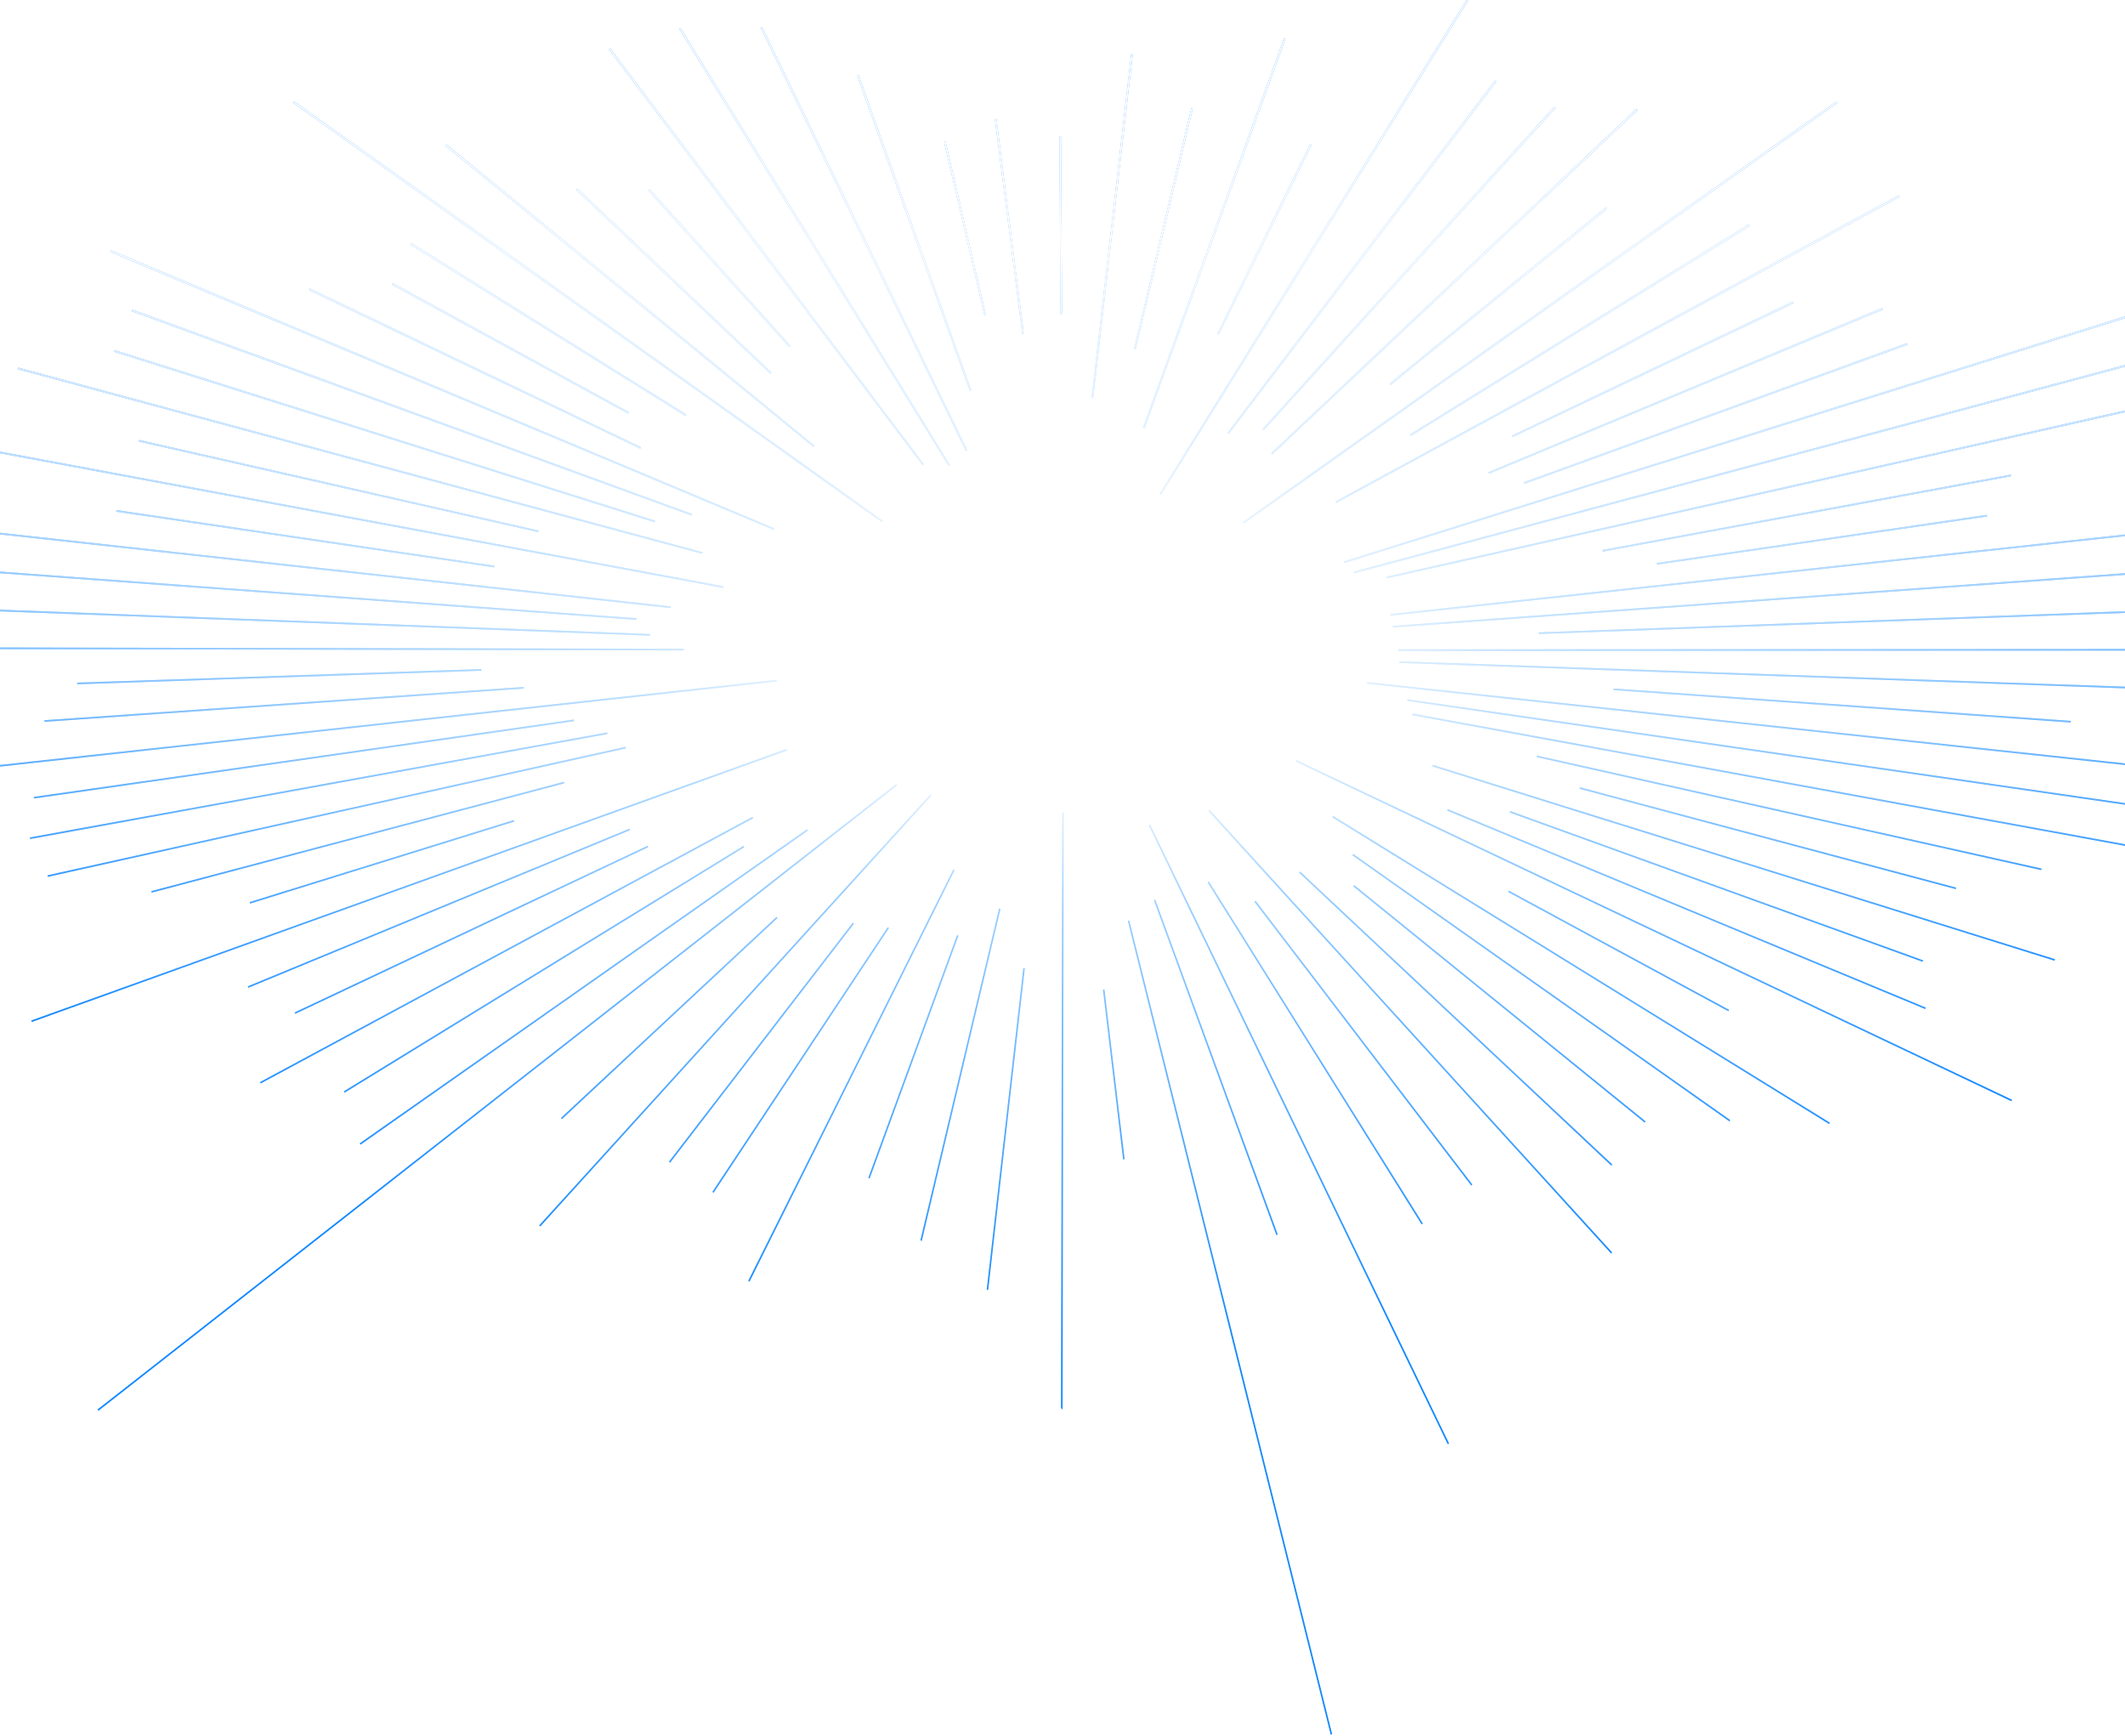
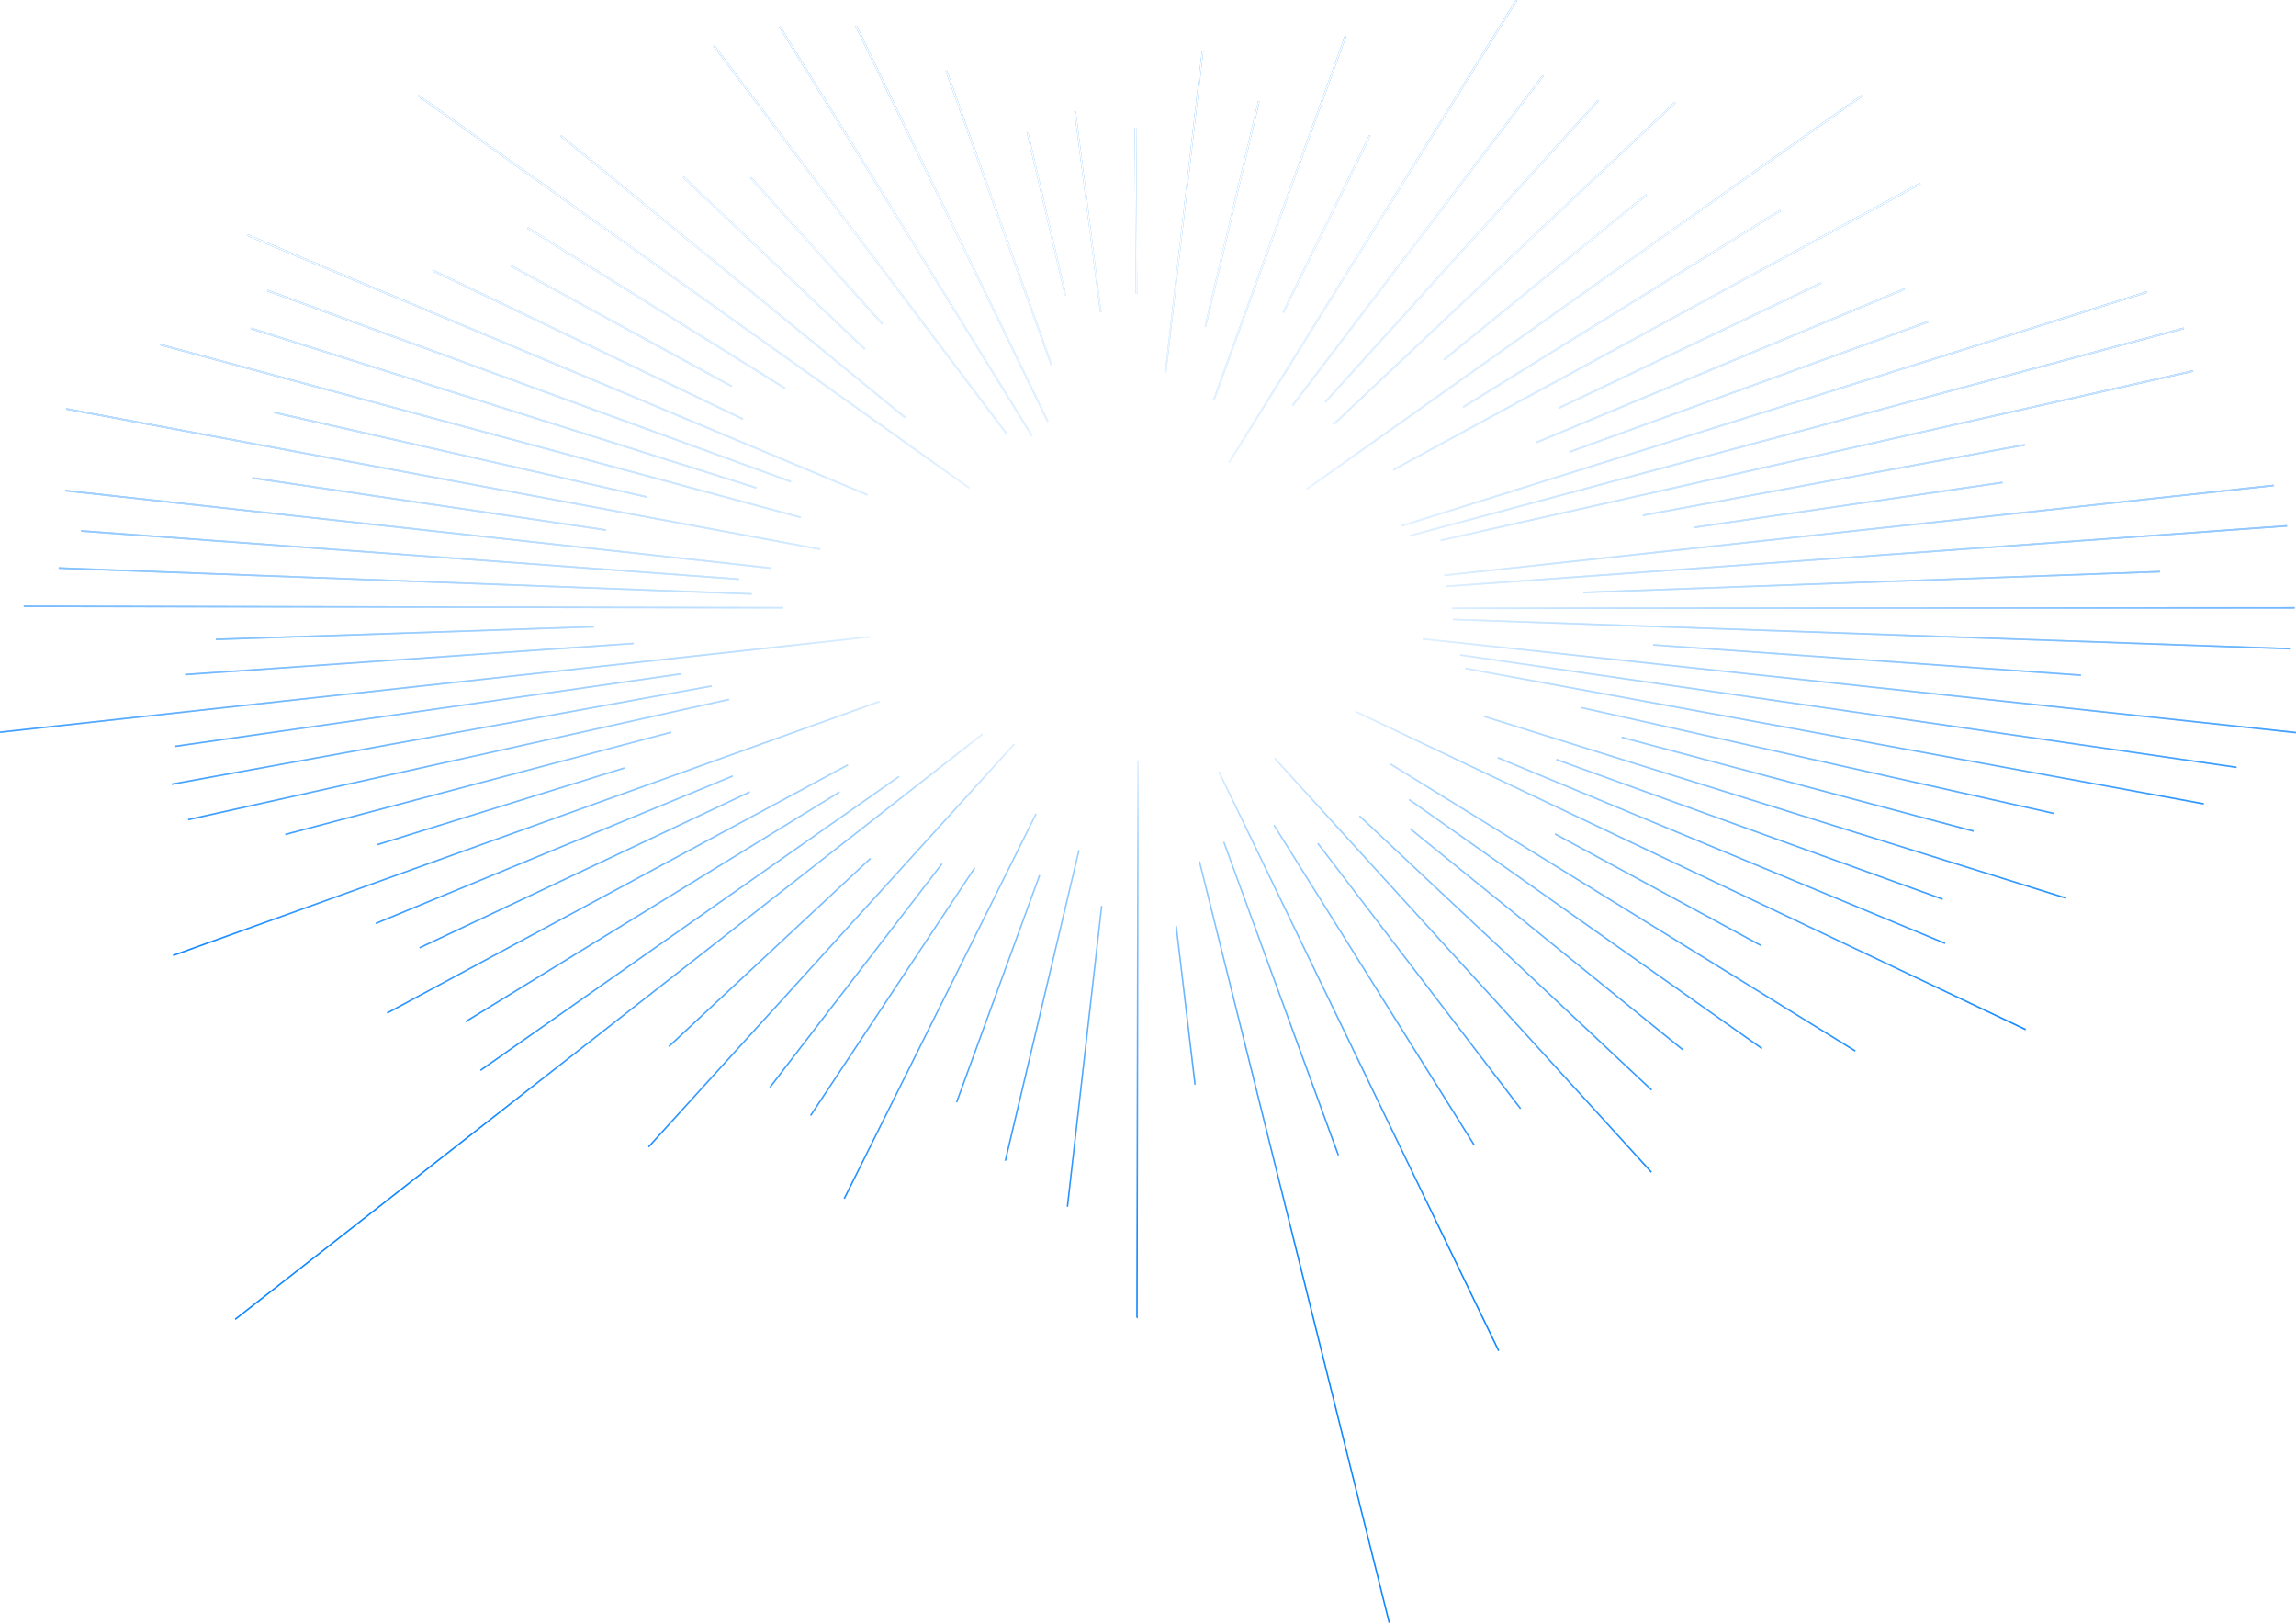
- <svg xmlns="http://www.w3.org/2000/svg" width="1440" height="1176" viewBox="0 0 1440 1176" fill="none">
-   <path fill-rule="evenodd" clip-rule="evenodd" d="M785.772 334.676L993.807 0L994.709 0.621L786.674 335.297L785.772 334.676ZM516.51 18.46L655.453 305.095L654.493 305.611L515.55 18.975L516.51 18.46ZM461.213 19.024L643.843 315.205L642.939 315.823L460.309 19.642L461.213 19.024ZM774.612 289.68L870.058 25.934L871.065 26.338L775.619 290.084L774.612 289.68ZM413.516 32.808L625.999 314.435L625.155 315.14L412.672 33.513L413.516 32.808ZM739.738 269.558L766.533 36.696L767.603 36.832L740.808 269.694L739.738 269.558ZM581.901 50.992L658.111 264.323L657.103 264.722L580.892 51.391L581.901 50.992ZM831.813 293.242L1013.18 54.536L1014.02 55.245L832.655 293.951L831.813 293.242ZM199.365 68.795L598.232 352.842L597.628 353.781L198.761 69.734L199.365 68.795ZM842.287 353.706L1244.31 68.867L1244.91 69.808L842.889 354.647L842.287 353.706ZM855.532 290.722L1053.16 72.472L1053.94 73.254L856.312 291.505L855.532 290.722ZM768.51 236.395L807.247 73.292L808.293 73.567L769.556 236.67L768.51 236.395ZM861.421 307.065L1108.94 73.778L1109.66 74.623L862.14 307.909L861.421 307.065ZM675.241 80.526L693.762 225.943L692.694 226.094L674.173 80.677L675.241 80.526ZM718.608 212.776L717.889 92.49L718.967 92.482L719.685 212.769L718.608 212.776ZM640.776 95.913L668.186 213.587L667.14 213.857L639.73 96.183L640.776 95.913ZM824.973 226.043L887.706 97.887L888.664 98.406L825.931 226.562L824.973 226.043ZM302.604 97.911L551.935 301.945L551.273 302.841L301.943 98.806L302.604 97.911ZM391.316 127.801L522.719 252.335L521.998 253.178L390.595 128.644L391.316 127.801ZM440.252 128.316L535.562 234.242L534.78 235.022L439.47 129.096L440.252 128.316ZM905.081 339.706L1286.64 132.412L1287.13 133.42L905.575 340.714L905.081 339.706ZM941.631 259.96L1088.1 140.72L1088.76 141.618L942.29 260.857L941.631 259.96ZM955.5 294.349L1185.17 152.04L1185.72 153.018L956.047 295.326L955.5 294.349ZM278.502 164.623L464.966 280.773L464.417 281.749L277.953 165.6L278.502 164.623ZM75.135 169.604L524.602 357.898L524.204 358.952L74.737 170.658L75.135 169.604ZM266.173 191.863L426.105 279.195L425.609 280.202L265.676 192.87L266.173 191.863ZM209.931 195.492L434.345 302.962L433.899 303.994L209.485 196.525L209.931 195.492ZM1024.75 295.052L1214.8 204.505L1215.25 205.538L1025.19 296.085L1024.75 295.052ZM1008.68 319.904L1275.33 208.768L1275.73 209.823L1009.08 320.958L1008.68 319.904ZM89.768 209.851L469.045 348.257L468.692 349.328L89.415 210.923L89.768 209.851ZM910.681 380.387L1451.1 210.901L1451.4 211.988L910.988 381.474L910.681 380.387ZM1032.61 326.764L1292.21 232.536L1292.56 233.608L1032.96 327.836L1032.61 326.764ZM917.252 387.351L1477.59 237.216L1477.86 238.315L917.518 388.45L917.252 387.351ZM77.725 237.247L443.942 352.773L443.632 353.859L77.415 238.333L77.725 237.247ZM12.352 249.07L476.106 374.124L475.838 375.223L12.085 250.169L12.352 249.07ZM939.37 390.799L1484.41 268.118L1484.64 269.227L939.596 391.908L939.37 390.799ZM-55.808 295.585L490.293 397.215L490.105 398.332L-55.996 296.702L-55.808 295.585ZM94.341 298.091L364.976 359.431L364.749 360.539L94.114 299.2L94.341 298.091ZM1085.85 372.637L1362.63 321.563L1362.81 322.68L1086.04 373.754L1085.85 372.637ZM78.891 345.566L335.039 383.287L334.889 384.41L78.742 346.689L78.891 345.566ZM1122.54 381.456L1346.35 348.841L1346.5 349.964L1122.69 382.579L1122.54 381.456ZM942.09 416.062L1542.7 351.011L1542.81 352.139L942.2 417.19L942.09 416.062ZM-56.77 354.732L454.563 410.873L454.451 412.001L-56.882 355.86L-56.77 354.732ZM943.807 424.02L1552.5 380.274L1552.57 381.406L943.881 425.152L943.807 424.02ZM-45.166 383.945L431.302 418.863L431.227 419.994L-45.24 385.076L-45.166 383.945ZM-61.47 410.784L440.552 429.566L440.513 430.699L-61.508 411.917L-61.47 410.784ZM1042.8 428.445L1460.41 413.403L1460.45 414.537L1042.83 429.578L1042.8 428.445ZM-86.804 438.506L463.3 439.556L463.298 440.69L-86.806 439.64L-86.804 438.506ZM947.598 439.943L1558.05 439.626L1558.05 440.76L947.598 441.077L947.598 439.943ZM948.318 448.028L1555.17 469.276L1555.14 470.409L948.282 449.162L948.318 448.028ZM52.295 462.497L326.174 453.301L326.208 454.435L52.33 463.631L52.295 462.497ZM-104 529.672L526.148 460.618L526.259 461.746L-103.888 530.801L-104 529.672ZM926.474 462.13L1559 529.962L1558.89 531.091L926.365 463.258L926.474 462.13ZM30.088 487.957L354.948 465.408L355.019 466.54L30.159 489.089L30.088 487.957ZM1093.44 466.467L1403.29 488.411L1403.21 489.543L1093.37 467.598L1093.44 466.467ZM953.698 473.77L1516.01 555.108L1515.86 556.232L953.551 474.893L953.698 473.77ZM957.261 483.459L1492.31 581.577L1492.13 582.695L957.076 484.576L957.261 483.459ZM22.91 539.903L388.846 487.514L388.991 488.638L23.055 541.027L22.91 539.903ZM20.241 567.365L411.463 496.229L411.647 497.346L20.424 568.482L20.241 567.365ZM32.174 593.016L423.907 505.973L424.129 507.083L32.397 594.126L32.174 593.016ZM21.162 691.393L532.816 507.494L533.164 508.567L21.51 692.466L21.162 691.393ZM1041.58 511.906L1383.48 588.45L1383.26 589.559L1041.36 513.016L1041.58 511.906ZM878.439 514.927L1363.45 745.092L1363.01 746.126L877.996 515.961L878.439 514.927ZM970.879 518.194L1392.58 649.864L1392.28 650.951L970.573 519.281L970.879 518.194ZM102.522 603.738L382.092 529.687L382.355 530.786L102.785 604.838L102.522 603.738ZM66 955.003L607.367 531.138L608.022 532.038L66.655 955.903L66 955.003ZM1070.68 533.385L1325.64 601.36L1325.38 602.459L1070.42 534.484L1070.68 533.385ZM365.354 830.199L630.33 538.342L631.106 539.13L366.13 830.987L365.354 830.199ZM981.02 548.15L1305.07 682.664L1304.68 683.72L980.625 549.205L981.02 548.15ZM819.607 548.69L1092.52 848.53L1091.74 849.314L818.829 549.475L819.607 548.69ZM1023.41 549.482L1303.28 650.629L1302.93 651.702L1023.06 550.555L1023.41 549.482ZM718.978 954L719.757 550.636L720.835 550.639L720.056 955.003L718.978 954ZM903.302 552.756L1240.08 760.643L1239.54 761.621L902.757 553.735L903.302 552.756ZM176.147 733.121L509.931 553.4L510.422 554.41L176.638 734.131L176.147 733.121ZM169.168 611.15L348.138 555.607L348.443 556.695L169.473 612.238L169.168 611.15ZM779.389 558.68L981.976 977.977L981.02 978.5L778.433 559.202L779.389 558.68ZM167.933 668.217L426.552 561.428L426.946 562.484L168.326 669.273L167.933 668.217ZM243.721 774.64L546.885 561.838L547.483 562.781L244.319 775.584L243.721 774.64ZM199.656 685.907L438.83 572.998L439.271 574.032L200.097 686.942L199.656 685.907ZM232.984 739.376L503.827 573.066L504.37 574.046L233.527 740.356L232.984 739.376ZM916.949 578.519L1172.53 758.867L1171.93 759.809L916.349 579.461L916.949 578.519ZM506.994 867.819L645.981 589.034L646.936 589.561L507.948 868.346L506.994 867.819ZM881.023 590.446L1092.61 788.936L1091.89 789.783L880.305 591.293L881.023 590.446ZM819.206 597.226L964.231 828.968L963.331 829.592L818.306 597.85L819.206 597.226ZM917.685 599.663L1115.17 759.741L1114.52 760.639L917.027 600.562L917.685 599.663ZM1022.51 603.408L1171.75 684.188L1171.26 685.197L1022.01 604.417L1022.51 603.408ZM782.885 609.457L865.905 836.417L864.899 836.825L781.88 609.864L782.885 609.457ZM850.893 610.306L997.781 802.549L996.942 803.26L850.053 611.017L850.893 610.306ZM623.637 840.456L676.995 615.482L678.038 615.766L624.68 840.74L623.637 840.456ZM380.094 757.432L526.154 621.21L526.869 622.059L380.808 758.28L380.094 757.432ZM765.284 623.637L902.757 1175L901.713 1175.28L764.239 623.916L765.284 623.637ZM453.236 787.112L577.871 625.138L578.708 625.852L454.074 787.826L453.236 787.112ZM482.686 807.54L601.536 628.188L602.434 628.815L483.584 808.167L482.686 807.54ZM588.355 798.081L648.522 633.529L649.526 633.941L589.359 798.493L588.355 798.081ZM668.61 873.837L693.413 655.953L694.481 656.099L669.678 873.984L668.61 873.837ZM761.058 785.591L747.384 670.573L748.454 670.432L762.127 785.45L761.058 785.591Z" fill="url(#paint0_radial)" />
-   <path fill-rule="evenodd" clip-rule="evenodd" d="M785.772 334.676L993.807 0L994.709 0.621L786.674 335.297L785.772 334.676ZM516.51 18.46L655.453 305.095L654.493 305.611L515.55 18.975L516.51 18.46ZM461.213 19.024L643.843 315.205L642.939 315.823L460.309 19.642L461.213 19.024ZM774.612 289.68L870.058 25.934L871.065 26.338L775.619 290.084L774.612 289.68ZM413.516 32.808L625.999 314.435L625.155 315.14L412.672 33.513L413.516 32.808ZM739.738 269.558L766.533 36.696L767.603 36.832L740.808 269.694L739.738 269.558ZM581.901 50.992L658.111 264.323L657.103 264.722L580.892 51.391L581.901 50.992ZM831.813 293.242L1013.18 54.536L1014.02 55.245L832.655 293.951L831.813 293.242ZM199.365 68.795L598.232 352.842L597.628 353.781L198.761 69.734L199.365 68.795ZM842.287 353.706L1244.31 68.867L1244.91 69.808L842.889 354.647L842.287 353.706ZM855.532 290.722L1053.16 72.472L1053.94 73.254L856.312 291.505L855.532 290.722ZM768.51 236.395L807.247 73.292L808.293 73.567L769.556 236.67L768.51 236.395ZM861.421 307.065L1108.94 73.778L1109.66 74.623L862.14 307.909L861.421 307.065ZM675.241 80.526L693.762 225.943L692.694 226.094L674.173 80.677L675.241 80.526ZM718.608 212.776L717.889 92.49L718.967 92.482L719.685 212.769L718.608 212.776ZM640.776 95.913L668.186 213.587L667.14 213.857L639.73 96.183L640.776 95.913ZM824.973 226.043L887.706 97.887L888.664 98.406L825.931 226.562L824.973 226.043ZM302.604 97.911L551.935 301.945L551.273 302.841L301.943 98.806L302.604 97.911ZM391.316 127.801L522.719 252.335L521.998 253.178L390.595 128.644L391.316 127.801ZM440.252 128.316L535.562 234.242L534.78 235.022L439.47 129.096L440.252 128.316ZM905.081 339.706L1286.64 132.412L1287.13 133.42L905.575 340.714L905.081 339.706ZM941.631 259.96L1088.1 140.72L1088.76 141.618L942.29 260.857L941.631 259.96ZM955.5 294.349L1185.17 152.04L1185.72 153.018L956.047 295.326L955.5 294.349ZM278.502 164.623L464.966 280.773L464.417 281.749L277.953 165.6L278.502 164.623ZM75.135 169.604L524.602 357.898L524.204 358.952L74.737 170.658L75.135 169.604ZM266.173 191.863L426.105 279.195L425.609 280.202L265.676 192.87L266.173 191.863ZM209.931 195.492L434.345 302.962L433.899 303.994L209.485 196.525L209.931 195.492ZM1024.75 295.052L1214.8 204.505L1215.25 205.538L1025.19 296.085L1024.75 295.052ZM1008.68 319.904L1275.33 208.768L1275.73 209.823L1009.08 320.958L1008.68 319.904ZM89.768 209.851L469.045 348.257L468.692 349.328L89.415 210.923L89.768 209.851ZM910.681 380.387L1451.1 210.901L1451.4 211.988L910.988 381.474L910.681 380.387ZM1032.61 326.764L1292.21 232.536L1292.56 233.608L1032.96 327.836L1032.61 326.764ZM917.252 387.351L1477.59 237.216L1477.86 238.315L917.518 388.45L917.252 387.351ZM77.725 237.247L443.942 352.773L443.632 353.859L77.415 238.333L77.725 237.247ZM12.352 249.07L476.106 374.124L475.838 375.223L12.085 250.169L12.352 249.07ZM939.37 390.799L1484.41 268.118L1484.64 269.227L939.596 391.908L939.37 390.799ZM-55.808 295.585L490.293 397.215L490.105 398.332L-55.996 296.702L-55.808 295.585ZM94.341 298.091L364.976 359.431L364.749 360.539L94.114 299.2L94.341 298.091ZM1085.85 372.637L1362.63 321.563L1362.81 322.68L1086.04 373.754L1085.85 372.637ZM78.891 345.566L335.039 383.287L334.889 384.41L78.742 346.689L78.891 345.566ZM1122.54 381.456L1346.35 348.841L1346.5 349.964L1122.69 382.579L1122.54 381.456ZM942.09 416.062L1542.7 351.011L1542.81 352.139L942.2 417.19L942.09 416.062ZM-56.77 354.732L454.563 410.873L454.451 412.001L-56.882 355.86L-56.77 354.732ZM943.807 424.02L1552.5 380.274L1552.57 381.406L943.881 425.152L943.807 424.02ZM-45.166 383.945L431.302 418.863L431.227 419.994L-45.24 385.076L-45.166 383.945ZM-61.47 410.784L440.552 429.566L440.513 430.699L-61.508 411.917L-61.47 410.784ZM1042.8 428.445L1460.41 413.403L1460.45 414.537L1042.83 429.578L1042.8 428.445ZM-86.804 438.506L463.3 439.556L463.298 440.69L-86.806 439.64L-86.804 438.506ZM947.598 439.943L1558.05 439.626L1558.05 440.76L947.598 441.077L947.598 439.943ZM948.318 448.028L1555.17 469.276L1555.14 470.409L948.282 449.162L948.318 448.028ZM52.295 462.497L326.174 453.301L326.208 454.435L52.33 463.631L52.295 462.497ZM-104 529.672L526.148 460.618L526.259 461.746L-103.888 530.801L-104 529.672ZM926.474 462.13L1559 529.962L1558.89 531.091L926.365 463.258L926.474 462.13ZM30.088 487.957L354.948 465.408L355.019 466.54L30.159 489.089L30.088 487.957ZM1093.44 466.467L1403.29 488.411L1403.21 489.543L1093.37 467.598L1093.44 466.467ZM953.698 473.77L1516.01 555.108L1515.86 556.232L953.551 474.893L953.698 473.77ZM957.261 483.459L1492.31 581.577L1492.13 582.695L957.076 484.576L957.261 483.459ZM22.91 539.903L388.846 487.514L388.991 488.638L23.055 541.027L22.91 539.903ZM20.241 567.365L411.463 496.229L411.647 497.346L20.424 568.482L20.241 567.365ZM32.174 593.016L423.907 505.973L424.129 507.083L32.397 594.126L32.174 593.016ZM21.162 691.393L532.816 507.494L533.164 508.567L21.51 692.466L21.162 691.393ZM1041.58 511.906L1383.48 588.45L1383.26 589.559L1041.36 513.016L1041.58 511.906ZM878.439 514.927L1363.45 745.092L1363.01 746.126L877.996 515.961L878.439 514.927ZM970.879 518.194L1392.58 649.864L1392.28 650.951L970.573 519.281L970.879 518.194ZM102.522 603.738L382.092 529.687L382.355 530.786L102.785 604.838L102.522 603.738ZM66 955.003L607.367 531.138L608.022 532.038L66.655 955.903L66 955.003ZM1070.68 533.385L1325.64 601.36L1325.38 602.459L1070.42 534.484L1070.68 533.385ZM365.354 830.199L630.33 538.342L631.106 539.13L366.13 830.987L365.354 830.199ZM981.02 548.15L1305.07 682.664L1304.68 683.72L980.625 549.205L981.02 548.15ZM819.607 548.69L1092.52 848.53L1091.74 849.314L818.829 549.475L819.607 548.69ZM1023.41 549.482L1303.28 650.629L1302.93 651.702L1023.06 550.555L1023.41 549.482ZM718.978 954L719.757 550.636L720.835 550.639L720.056 955.003L718.978 954ZM903.302 552.756L1240.08 760.643L1239.54 761.621L902.757 553.735L903.302 552.756ZM176.147 733.121L509.931 553.4L510.422 554.41L176.638 734.131L176.147 733.121ZM169.168 611.15L348.138 555.607L348.443 556.695L169.473 612.238L169.168 611.15ZM779.389 558.68L981.976 977.977L981.02 978.5L778.433 559.202L779.389 558.68ZM167.933 668.217L426.552 561.428L426.946 562.484L168.326 669.273L167.933 668.217ZM243.721 774.64L546.885 561.838L547.483 562.781L244.319 775.584L243.721 774.64ZM199.656 685.907L438.83 572.998L439.271 574.032L200.097 686.942L199.656 685.907ZM232.984 739.376L503.827 573.066L504.37 574.046L233.527 740.356L232.984 739.376ZM916.949 578.519L1172.53 758.867L1171.93 759.809L916.349 579.461L916.949 578.519ZM506.994 867.819L645.981 589.034L646.936 589.561L507.948 868.346L506.994 867.819ZM881.023 590.446L1092.61 788.936L1091.89 789.783L880.305 591.293L881.023 590.446ZM819.206 597.226L964.231 828.968L963.331 829.592L818.306 597.85L819.206 597.226ZM917.685 599.663L1115.17 759.741L1114.52 760.639L917.027 600.562L917.685 599.663ZM1022.51 603.408L1171.75 684.188L1171.26 685.197L1022.01 604.417L1022.51 603.408ZM782.885 609.457L865.905 836.417L864.899 836.825L781.88 609.864L782.885 609.457ZM850.893 610.306L997.781 802.549L996.942 803.26L850.053 611.017L850.893 610.306ZM623.637 840.456L676.995 615.482L678.038 615.766L624.68 840.74L623.637 840.456ZM380.094 757.432L526.154 621.21L526.869 622.059L380.808 758.28L380.094 757.432ZM765.284 623.637L902.757 1175L901.713 1175.28L764.239 623.916L765.284 623.637ZM453.236 787.112L577.871 625.138L578.708 625.852L454.074 787.826L453.236 787.112ZM482.686 807.54L601.536 628.188L602.434 628.815L483.584 808.167L482.686 807.54ZM588.355 798.081L648.522 633.529L649.526 633.941L589.359 798.493L588.355 798.081ZM668.61 873.837L693.413 655.953L694.481 656.099L669.678 873.984L668.61 873.837ZM761.058 785.591L747.384 670.573L748.454 670.432L762.127 785.45L761.058 785.591Z" fill="url(#paint1_linear)" />
+ <svg xmlns="http://www.w3.org/2000/svg" width="1663" height="1176" viewBox="0 0 1663 1176" fill="none">
+   <path fill-rule="evenodd" clip-rule="evenodd" d="M889.772 334.676L1097.81 0L1098.71 0.621L890.674 335.297L889.772 334.676ZM620.51 18.46L759.453 305.095L758.493 305.611L619.55 18.975L620.51 18.46ZM565.213 19.024L747.843 315.205L746.939 315.823L564.309 19.642L565.213 19.024ZM878.612 289.68L974.058 25.934L975.065 26.338L879.619 290.084L878.612 289.68ZM517.516 32.808L729.999 314.435L729.155 315.14L516.672 33.513L517.516 32.808ZM843.738 269.558L870.533 36.696L871.603 36.832L844.808 269.694L843.738 269.558ZM685.901 50.992L762.111 264.323L761.103 264.722L684.892 51.391L685.901 50.992ZM935.813 293.242L1117.18 54.536L1118.02 55.245L936.655 293.951L935.813 293.242ZM303.365 68.795L702.232 352.842L701.628 353.781L302.761 69.734L303.365 68.795ZM946.287 353.706L1348.31 68.867L1348.91 69.808L946.889 354.647L946.287 353.706ZM959.532 290.722L1157.16 72.472L1157.94 73.254L960.312 291.505L959.532 290.722ZM872.51 236.395L911.247 73.292L912.293 73.567L873.556 236.67L872.51 236.395ZM965.421 307.065L1212.94 73.778L1213.66 74.623L966.14 307.909L965.421 307.065ZM779.241 80.526L797.762 225.943L796.694 226.094L778.173 80.677L779.241 80.526ZM822.608 212.776L821.889 92.49L822.967 92.482L823.685 212.769L822.608 212.776ZM744.776 95.913L772.186 213.587L771.14 213.857L743.73 96.183L744.776 95.913ZM928.973 226.043L991.706 97.887L992.664 98.406L929.931 226.562L928.973 226.043ZM406.604 97.911L655.935 301.945L655.273 302.841L405.943 98.806L406.604 97.911ZM495.316 127.801L626.719 252.335L625.998 253.178L494.595 128.644L495.316 127.801ZM544.252 128.316L639.562 234.242L638.78 235.022L543.47 129.096L544.252 128.316ZM1009.08 339.706L1390.64 132.412L1391.13 133.42L1009.58 340.714L1009.08 339.706ZM1045.63 259.96L1192.1 140.72L1192.76 141.618L1046.29 260.857L1045.63 259.96ZM1059.5 294.349L1289.17 152.04L1289.72 153.018L1060.05 295.326L1059.5 294.349ZM382.502 164.623L568.966 280.773L568.417 281.749L381.953 165.6L382.502 164.623ZM179.135 169.604L628.602 357.898L628.204 358.952L178.737 170.658L179.135 169.604ZM370.173 191.863L530.105 279.195L529.609 280.202L369.676 192.87L370.173 191.863ZM313.931 195.492L538.345 302.962L537.899 303.994L313.485 196.525L313.931 195.492ZM1128.75 295.052L1318.8 204.505L1319.25 205.538L1129.19 296.085L1128.75 295.052ZM1112.68 319.904L1379.33 208.768L1379.73 209.823L1113.08 320.958L1112.68 319.904ZM193.768 209.851L573.045 348.257L572.692 349.328L193.415 210.923L193.768 209.851ZM1014.68 380.387L1555.1 210.901L1555.4 211.988L1014.99 381.474L1014.68 380.387ZM1136.61 326.764L1396.21 232.536L1396.56 233.608L1136.96 327.836L1136.61 326.764ZM1021.25 387.351L1581.59 237.216L1581.86 238.315L1021.52 388.45L1021.25 387.351ZM181.725 237.247L547.942 352.773L547.632 353.859L181.415 238.333L181.725 237.247ZM116.352 249.07L580.106 374.124L579.838 375.223L116.085 250.169L116.352 249.07ZM1043.37 390.799L1588.41 268.118L1588.64 269.227L1043.6 391.908L1043.37 390.799ZM48.192 295.585L594.293 397.215L594.105 398.332L48.004 296.702L48.192 295.585ZM198.341 298.091L468.976 359.431L468.749 360.539L198.114 299.2L198.341 298.091ZM1189.85 372.637L1466.63 321.563L1466.81 322.68L1190.04 373.754L1189.85 372.637ZM182.891 345.566L439.039 383.287L438.889 384.41L182.742 346.689L182.891 345.566ZM1226.54 381.456L1450.35 348.841L1450.5 349.964L1226.69 382.579L1226.54 381.456ZM1046.09 416.062L1646.7 351.011L1646.81 352.139L1046.2 417.19L1046.09 416.062ZM47.23 354.732L558.563 410.873L558.451 412.001L47.118 355.86L47.23 354.732ZM1047.81 424.02L1656.5 380.274L1656.57 381.406L1047.88 425.152L1047.81 424.02ZM58.834 383.945L535.302 418.863L535.227 419.994L58.76 385.076L58.834 383.945ZM42.53 410.784L544.552 429.566L544.513 430.699L42.492 411.917L42.53 410.784ZM1146.8 428.445L1564.41 413.403L1564.45 414.537L1146.83 429.578L1146.8 428.445ZM17.196 438.506L567.3 439.556L567.298 440.69L17.194 439.64L17.196 438.506ZM1051.6 439.943L1662.05 439.626L1662.05 440.76L1051.6 441.077L1051.6 439.943ZM1052.32 448.028L1659.17 469.276L1659.14 470.409L1052.28 449.162L1052.32 448.028ZM156.295 462.497L430.174 453.301L430.208 454.435L156.329 463.631L156.295 462.497ZM0 529.672L630.148 460.618L630.259 461.746L0.112 530.801L0 529.672ZM1030.47 462.13L1663 529.962L1662.89 531.091L1030.36 463.258L1030.47 462.13ZM134.088 487.957L458.948 465.408L459.019 466.54L134.159 489.089L134.088 487.957ZM1197.44 466.467L1507.29 488.411L1507.21 489.543L1197.37 467.598L1197.44 466.467ZM1057.7 473.77L1620.01 555.108L1619.86 556.232L1057.55 474.893L1057.7 473.77ZM1061.26 483.459L1596.31 581.577L1596.13 582.695L1061.08 484.576L1061.26 483.459ZM126.91 539.903L492.846 487.514L492.991 488.638L127.055 541.027L126.91 539.903ZM124.241 567.365L515.463 496.229L515.647 497.346L124.424 568.482L124.241 567.365ZM136.174 593.016L527.907 505.973L528.129 507.083L136.397 594.126L136.174 593.016ZM125.162 691.393L636.816 507.494L637.164 508.567L125.51 692.466L125.162 691.393ZM1145.58 511.906L1487.48 588.45L1487.26 589.559L1145.36 513.016L1145.58 511.906ZM982.439 514.927L1467.45 745.092L1467.01 746.126L981.996 515.961L982.439 514.927ZM1074.88 518.194L1496.58 649.864L1496.28 650.951L1074.57 519.281L1074.88 518.194ZM206.522 603.738L486.092 529.687L486.355 530.786L206.785 604.838L206.522 603.738ZM170 955.003L711.367 531.138L712.022 532.038L170.655 955.903L170 955.003ZM1174.68 533.385L1429.64 601.36L1429.38 602.459L1174.42 534.484L1174.68 533.385ZM469.354 830.199L734.33 538.342L735.106 539.13L470.13 830.987L469.354 830.199ZM1085.02 548.15L1409.07 682.664L1408.68 683.72L1084.62 549.205L1085.02 548.15ZM923.607 548.69L1196.52 848.53L1195.74 849.314L922.829 549.475L923.607 548.69ZM1127.41 549.482L1407.28 650.629L1406.93 651.702L1127.06 550.555L1127.41 549.482ZM822.978 954L823.757 550.636L824.835 550.639L824.056 955.003L822.978 954ZM1007.3 552.756L1344.08 760.643L1343.54 761.621L1006.76 553.735L1007.3 552.756ZM280.147 733.121L613.931 553.4L614.422 554.41L280.638 734.131L280.147 733.121ZM273.168 611.15L452.138 555.607L452.443 556.695L273.473 612.238L273.168 611.15ZM883.389 558.68L1085.98 977.977L1085.02 978.5L882.433 559.202L883.389 558.68ZM271.933 668.217L530.552 561.428L530.946 562.484L272.326 669.273L271.933 668.217ZM347.721 774.64L650.885 561.838L651.483 562.781L348.319 775.584L347.721 774.64ZM303.656 685.907L542.83 572.998L543.271 574.032L304.097 686.942L303.656 685.907ZM336.984 739.376L607.827 573.066L608.37 574.046L337.527 740.356L336.984 739.376ZM1020.95 578.519L1276.53 758.867L1275.93 759.809L1020.35 579.461L1020.95 578.519ZM610.994 867.819L749.981 589.034L750.936 589.561L611.948 868.346L610.994 867.819ZM985.023 590.446L1196.61 788.936L1195.89 789.783L984.305 591.293L985.023 590.446ZM923.206 597.226L1068.23 828.968L1067.33 829.592L922.306 597.85L923.206 597.226ZM1021.68 599.663L1219.17 759.741L1218.52 760.639L1021.03 600.562L1021.68 599.663ZM1126.51 603.408L1275.75 684.188L1275.26 685.197L1126.01 604.417L1126.51 603.408ZM886.885 609.457L969.905 836.417L968.899 836.825L885.88 609.864L886.885 609.457ZM954.893 610.306L1101.78 802.549L1100.94 803.26L954.053 611.017L954.893 610.306ZM727.637 840.456L780.995 615.482L782.038 615.766L728.68 840.74L727.637 840.456ZM484.094 757.432L630.154 621.21L630.869 622.059L484.808 758.28L484.094 757.432ZM869.284 623.637L1006.76 1175L1005.71 1175.28L868.239 623.916L869.284 623.637ZM557.236 787.112L681.871 625.138L682.708 625.852L558.074 787.826L557.236 787.112ZM586.686 807.54L705.536 628.188L706.434 628.815L587.584 808.167L586.686 807.54ZM692.355 798.081L752.522 633.529L753.526 633.941L693.359 798.493L692.355 798.081ZM772.61 873.837L797.413 655.953L798.481 656.099L773.678 873.984L772.61 873.837ZM865.058 785.591L851.384 670.573L852.454 670.432L866.127 785.45L865.058 785.591Z" fill="url(#paint0_radial)" />
+   <path fill-rule="evenodd" clip-rule="evenodd" d="M889.772 334.676L1097.81 0L1098.71 0.621L890.674 335.297L889.772 334.676ZM620.51 18.46L759.453 305.095L758.493 305.611L619.55 18.975L620.51 18.46ZM565.213 19.024L747.843 315.205L746.939 315.823L564.309 19.642L565.213 19.024ZM878.612 289.68L974.058 25.934L975.065 26.338L879.619 290.084L878.612 289.68ZM517.516 32.808L729.999 314.435L729.155 315.14L516.672 33.513L517.516 32.808ZM843.738 269.558L870.533 36.696L871.603 36.832L844.808 269.694L843.738 269.558ZM685.901 50.992L762.111 264.323L761.103 264.722L684.892 51.391L685.901 50.992ZM935.813 293.242L1117.18 54.536L1118.02 55.245L936.655 293.951L935.813 293.242ZM303.365 68.795L702.232 352.842L701.628 353.781L302.761 69.734L303.365 68.795ZM946.287 353.706L1348.31 68.867L1348.91 69.808L946.889 354.647L946.287 353.706ZM959.532 290.722L1157.16 72.472L1157.94 73.254L960.312 291.505L959.532 290.722ZM872.51 236.395L911.247 73.292L912.293 73.567L873.556 236.67L872.51 236.395ZM965.421 307.065L1212.94 73.778L1213.66 74.623L966.14 307.909L965.421 307.065ZM779.241 80.526L797.762 225.943L796.694 226.094L778.173 80.677L779.241 80.526ZM822.608 212.776L821.889 92.49L822.967 92.482L823.685 212.769L822.608 212.776ZM744.776 95.913L772.186 213.587L771.14 213.857L743.73 96.183L744.776 95.913ZM928.973 226.043L991.706 97.887L992.664 98.406L929.931 226.562L928.973 226.043ZM406.604 97.911L655.935 301.945L655.273 302.841L405.943 98.806L406.604 97.911ZM495.316 127.801L626.719 252.335L625.998 253.178L494.595 128.644L495.316 127.801ZM544.252 128.316L639.562 234.242L638.78 235.022L543.47 129.096L544.252 128.316ZM1009.08 339.706L1390.64 132.412L1391.13 133.42L1009.58 340.714L1009.08 339.706ZM1045.63 259.96L1192.1 140.72L1192.76 141.618L1046.29 260.857L1045.63 259.96ZM1059.5 294.349L1289.17 152.04L1289.72 153.018L1060.05 295.326L1059.5 294.349ZM382.502 164.623L568.966 280.773L568.417 281.749L381.953 165.6L382.502 164.623ZM179.135 169.604L628.602 357.898L628.204 358.952L178.737 170.658L179.135 169.604ZM370.173 191.863L530.105 279.195L529.609 280.202L369.676 192.87L370.173 191.863ZM313.931 195.492L538.345 302.962L537.899 303.994L313.485 196.525L313.931 195.492ZM1128.75 295.052L1318.8 204.505L1319.25 205.538L1129.19 296.085L1128.75 295.052ZM1112.68 319.904L1379.33 208.768L1379.73 209.823L1113.08 320.958L1112.68 319.904ZM193.768 209.851L573.045 348.257L572.692 349.328L193.415 210.923L193.768 209.851ZM1014.68 380.387L1555.1 210.901L1555.4 211.988L1014.99 381.474L1014.68 380.387ZM1136.61 326.764L1396.21 232.536L1396.56 233.608L1136.96 327.836L1136.61 326.764ZM1021.25 387.351L1581.59 237.216L1581.86 238.315L1021.52 388.45L1021.25 387.351ZM181.725 237.247L547.942 352.773L547.632 353.859L181.415 238.333L181.725 237.247ZM116.352 249.07L580.106 374.124L579.838 375.223L116.085 250.169L116.352 249.07ZM1043.37 390.799L1588.41 268.118L1588.64 269.227L1043.6 391.908L1043.37 390.799ZM48.192 295.585L594.293 397.215L594.105 398.332L48.004 296.702L48.192 295.585ZM198.341 298.091L468.976 359.431L468.749 360.539L198.114 299.2L198.341 298.091ZM1189.85 372.637L1466.63 321.563L1466.81 322.68L1190.04 373.754L1189.85 372.637ZM182.891 345.566L439.039 383.287L438.889 384.41L182.742 346.689L182.891 345.566ZM1226.54 381.456L1450.35 348.841L1450.5 349.964L1226.69 382.579L1226.54 381.456ZM1046.09 416.062L1646.7 351.011L1646.81 352.139L1046.2 417.19L1046.09 416.062ZM47.23 354.732L558.563 410.873L558.451 412.001L47.118 355.86L47.23 354.732ZM1047.81 424.02L1656.5 380.274L1656.57 381.406L1047.88 425.152L1047.81 424.02ZM58.834 383.945L535.302 418.863L535.227 419.994L58.76 385.076L58.834 383.945ZM42.53 410.784L544.552 429.566L544.513 430.699L42.492 411.917L42.53 410.784ZM1146.8 428.445L1564.41 413.403L1564.45 414.537L1146.83 429.578L1146.8 428.445ZM17.196 438.506L567.3 439.556L567.298 440.69L17.194 439.64L17.196 438.506ZM1051.6 439.943L1662.05 439.626L1662.05 440.76L1051.6 441.077L1051.6 439.943ZM1052.32 448.028L1659.17 469.276L1659.14 470.409L1052.28 449.162L1052.32 448.028ZM156.295 462.497L430.174 453.301L430.208 454.435L156.329 463.631L156.295 462.497ZM0 529.672L630.148 460.618L630.259 461.746L0.112 530.801L0 529.672ZM1030.47 462.13L1663 529.962L1662.89 531.091L1030.36 463.258L1030.47 462.13ZM134.088 487.957L458.948 465.408L459.019 466.54L134.159 489.089L134.088 487.957ZM1197.44 466.467L1507.29 488.411L1507.21 489.543L1197.37 467.598L1197.44 466.467ZM1057.7 473.77L1620.01 555.108L1619.86 556.232L1057.55 474.893L1057.7 473.77ZM1061.26 483.459L1596.31 581.577L1596.13 582.695L1061.08 484.576L1061.26 483.459ZM126.91 539.903L492.846 487.514L492.991 488.638L127.055 541.027L126.91 539.903ZM124.241 567.365L515.463 496.229L515.647 497.346L124.424 568.482L124.241 567.365ZM136.174 593.016L527.907 505.973L528.129 507.083L136.397 594.126L136.174 593.016ZM125.162 691.393L636.816 507.494L637.164 508.567L125.51 692.466L125.162 691.393ZM1145.58 511.906L1487.48 588.45L1487.26 589.559L1145.36 513.016L1145.58 511.906ZM982.439 514.927L1467.45 745.092L1467.01 746.126L981.996 515.961L982.439 514.927ZM1074.88 518.194L1496.58 649.864L1496.28 650.951L1074.57 519.281L1074.88 518.194ZM206.522 603.738L486.092 529.687L486.355 530.786L206.785 604.838L206.522 603.738ZM170 955.003L711.367 531.138L712.022 532.038L170.655 955.903L170 955.003ZM1174.68 533.385L1429.64 601.36L1429.38 602.459L1174.42 534.484L1174.68 533.385ZM469.354 830.199L734.33 538.342L735.106 539.13L470.13 830.987L469.354 830.199ZM1085.02 548.15L1409.07 682.664L1408.68 683.72L1084.62 549.205L1085.02 548.15ZM923.607 548.69L1196.52 848.53L1195.74 849.314L922.829 549.475L923.607 548.69ZM1127.41 549.482L1407.28 650.629L1406.93 651.702L1127.06 550.555L1127.41 549.482ZM822.978 954L823.757 550.636L824.835 550.639L824.056 955.003L822.978 954ZM1007.3 552.756L1344.08 760.643L1343.54 761.621L1006.76 553.735L1007.3 552.756ZM280.147 733.121L613.931 553.4L614.422 554.41L280.638 734.131L280.147 733.121ZM273.168 611.15L452.138 555.607L452.443 556.695L273.473 612.238L273.168 611.15ZM883.389 558.68L1085.98 977.977L1085.02 978.5L882.433 559.202L883.389 558.68ZM271.933 668.217L530.552 561.428L530.946 562.484L272.326 669.273L271.933 668.217ZM347.721 774.64L650.885 561.838L651.483 562.781L348.319 775.584L347.721 774.64ZM303.656 685.907L542.83 572.998L543.271 574.032L304.097 686.942L303.656 685.907ZM336.984 739.376L607.827 573.066L608.37 574.046L337.527 740.356L336.984 739.376ZM1020.95 578.519L1276.53 758.867L1275.93 759.809L1020.35 579.461L1020.95 578.519ZM610.994 867.819L749.981 589.034L750.936 589.561L611.948 868.346L610.994 867.819ZM985.023 590.446L1196.61 788.936L1195.89 789.783L984.305 591.293L985.023 590.446ZM923.206 597.226L1068.23 828.968L1067.33 829.592L922.306 597.85L923.206 597.226ZM1021.68 599.663L1219.17 759.741L1218.52 760.639L1021.03 600.562L1021.68 599.663ZM1126.51 603.408L1275.75 684.188L1275.26 685.197L1126.01 604.417L1126.51 603.408ZM886.885 609.457L969.905 836.417L968.899 836.825L885.88 609.864L886.885 609.457ZM954.893 610.306L1101.78 802.549L1100.94 803.26L954.053 611.017L954.893 610.306ZM727.637 840.456L780.995 615.482L782.038 615.766L728.68 840.74L727.637 840.456ZM484.094 757.432L630.154 621.21L630.869 622.059L484.808 758.28L484.094 757.432ZM869.284 623.637L1006.76 1175L1005.71 1175.28L868.239 623.916L869.284 623.637ZM557.236 787.112L681.871 625.138L682.708 625.852L558.074 787.826L557.236 787.112ZM586.686 807.54L705.536 628.188L706.434 628.815L587.584 808.167L586.686 807.54ZM692.355 798.081L752.522 633.529L753.526 633.941L693.359 798.493L692.355 798.081ZM772.61 873.837L797.413 655.953L798.481 656.099L773.678 873.984L772.61 873.837ZM865.058 785.591L851.384 670.573L852.454 670.432L866.127 785.45L865.058 785.591Z" fill="url(#paint1_linear)" />
  <defs>
-     <radialGradient id="paint0_radial" cx="0" cy="0" r="1" gradientUnits="userSpaceOnUse" gradientTransform="translate(727.5 453.287) rotate(90) scale(453.287 831.5)">
+     <radialGradient id="paint0_radial" cx="0" cy="0" r="1" gradientUnits="userSpaceOnUse" gradientTransform="translate(831.5 453.287) rotate(90) scale(453.287 831.5)">
      <stop offset="0.134" stop-color="white" />
      <stop offset="0.362" stop-color="#9BCFFF" />
      <stop offset="1" stop-color="#1288FF" />
    </radialGradient>
-     <linearGradient id="paint1_linear" x1="727.5" y1="8.9596e-08" x2="728.096" y2="615.639" gradientUnits="userSpaceOnUse">
+     <linearGradient id="paint1_linear" x1="831.5" y1="8.9596e-08" x2="832.096" y2="615.639" gradientUnits="userSpaceOnUse">
      <stop offset="0.282" stop-color="white" />
      <stop offset="1" stop-color="white" stop-opacity="0" />
    </linearGradient>
  </defs>
</svg>
